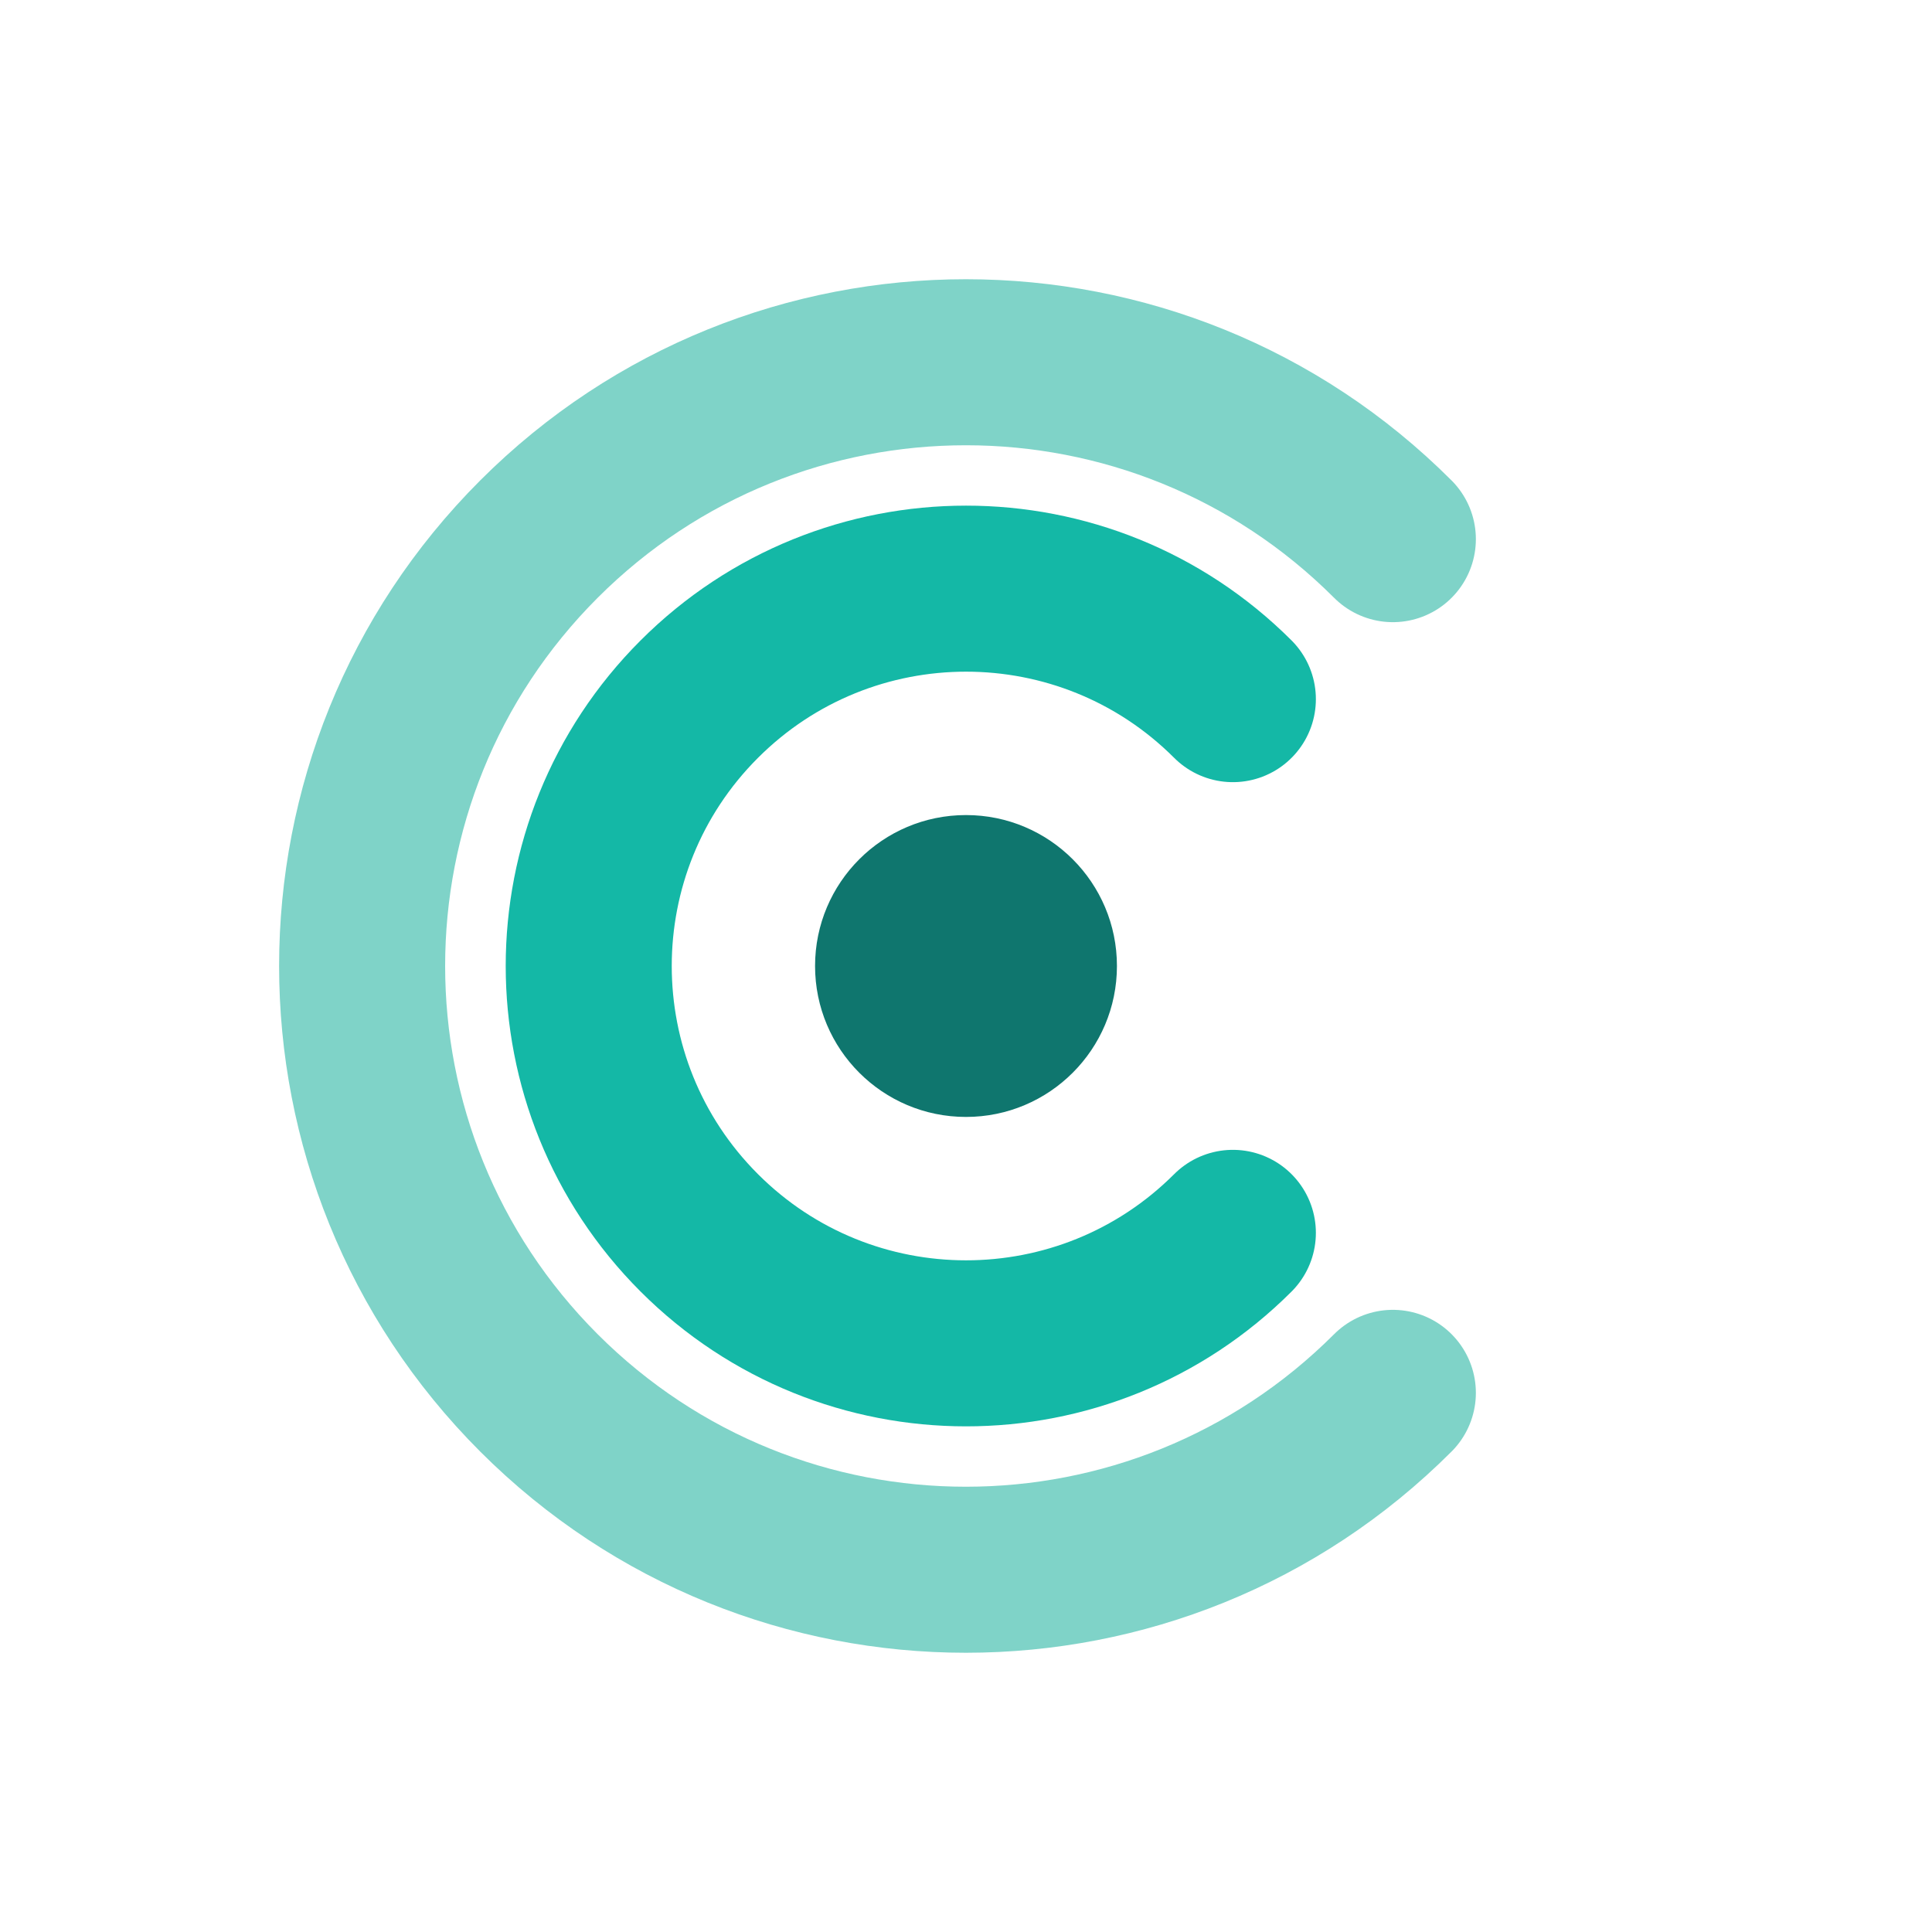
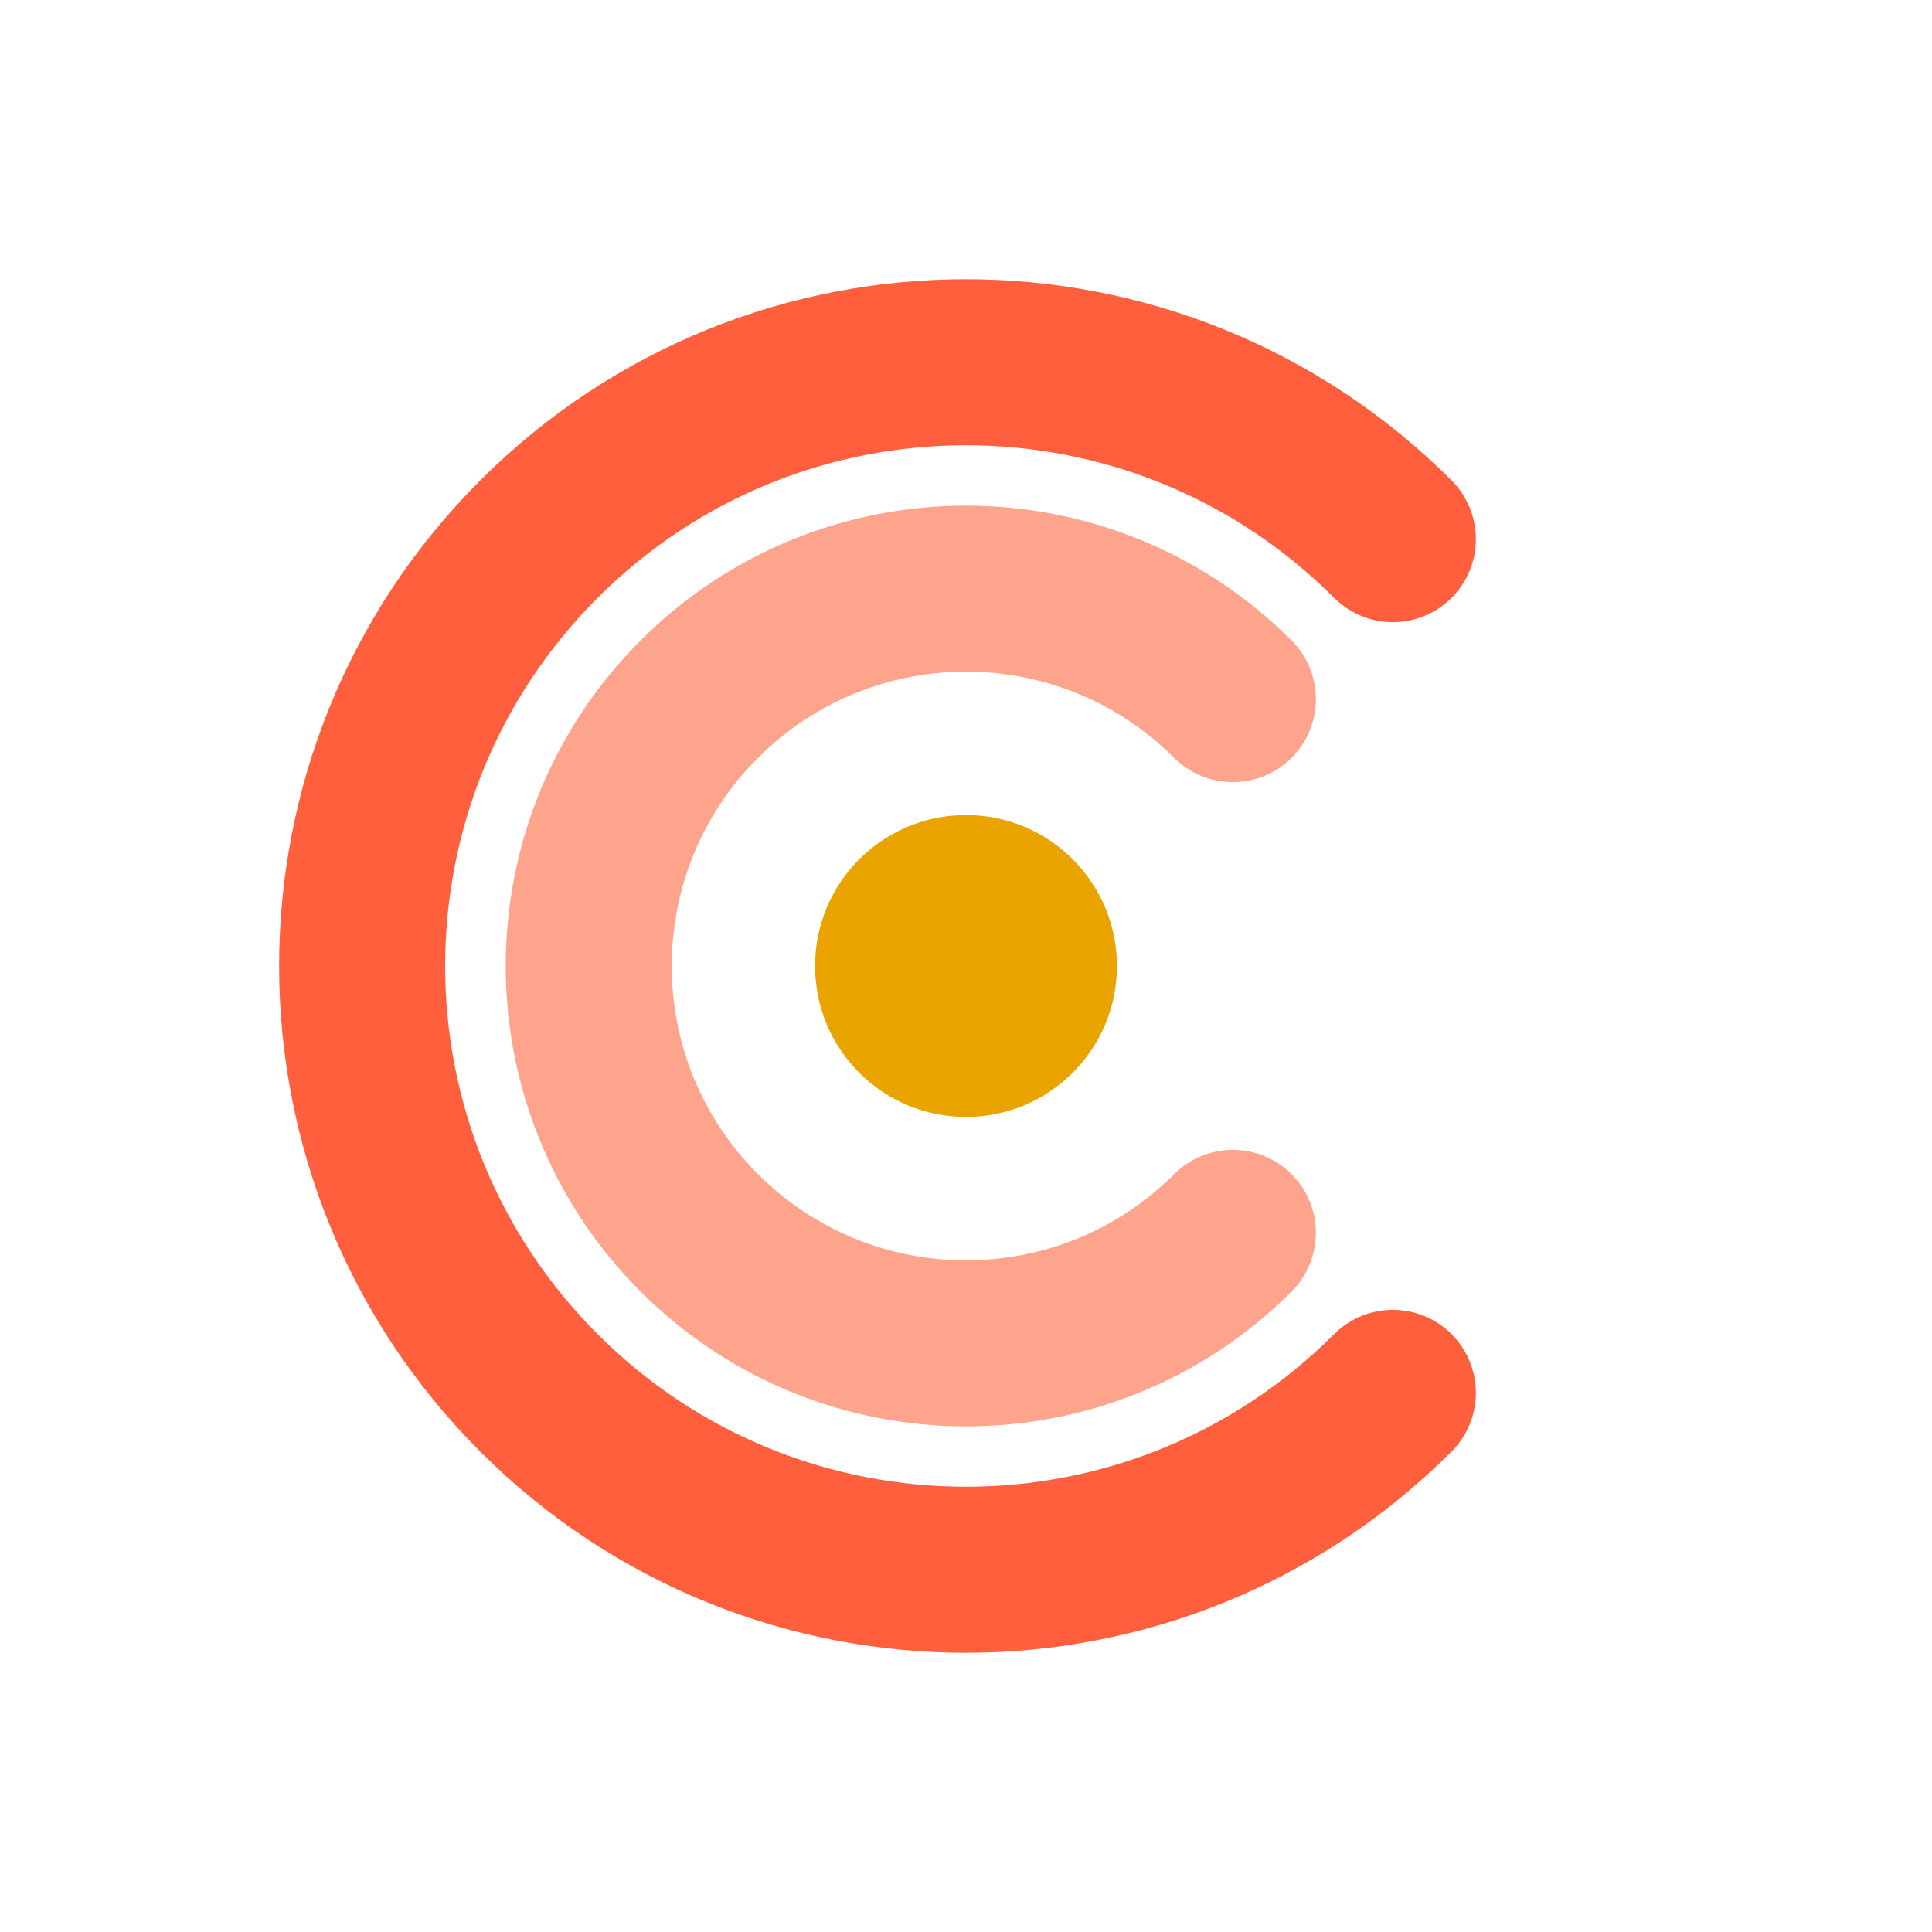
<svg xmlns="http://www.w3.org/2000/svg" viewBox="0 0 64 64" width="64" height="64" role="img" aria-label="CAE CRM">
-   <path d="M46.14 17.86 A20 20 0 1 0 46.14 46.14" fill="none" stroke="#7fd3c8" stroke-width="5.5" stroke-linecap="round" />
-   <path d="M40.84 23.16 A12.5 12.5 0 1 0 40.84 40.84" fill="none" stroke="#14b8a6" stroke-width="5.5" stroke-linecap="round" />
-   <circle cx="32" cy="32" r="5" fill="#0f766e" />
+   <path d="M46.14 17.86 A20 20 0 1 0 46.14 46.14" fill="none" stroke="#ff5f3d" stroke-width="5.5" stroke-linecap="round" />
+   <path d="M40.84 23.16 A12.5 12.5 0 1 0 40.84 40.84" fill="none" stroke="#ffa48c" stroke-width="5.5" stroke-linecap="round" />
+   <circle cx="32" cy="32" r="5" fill="#e9a400" />
</svg>
